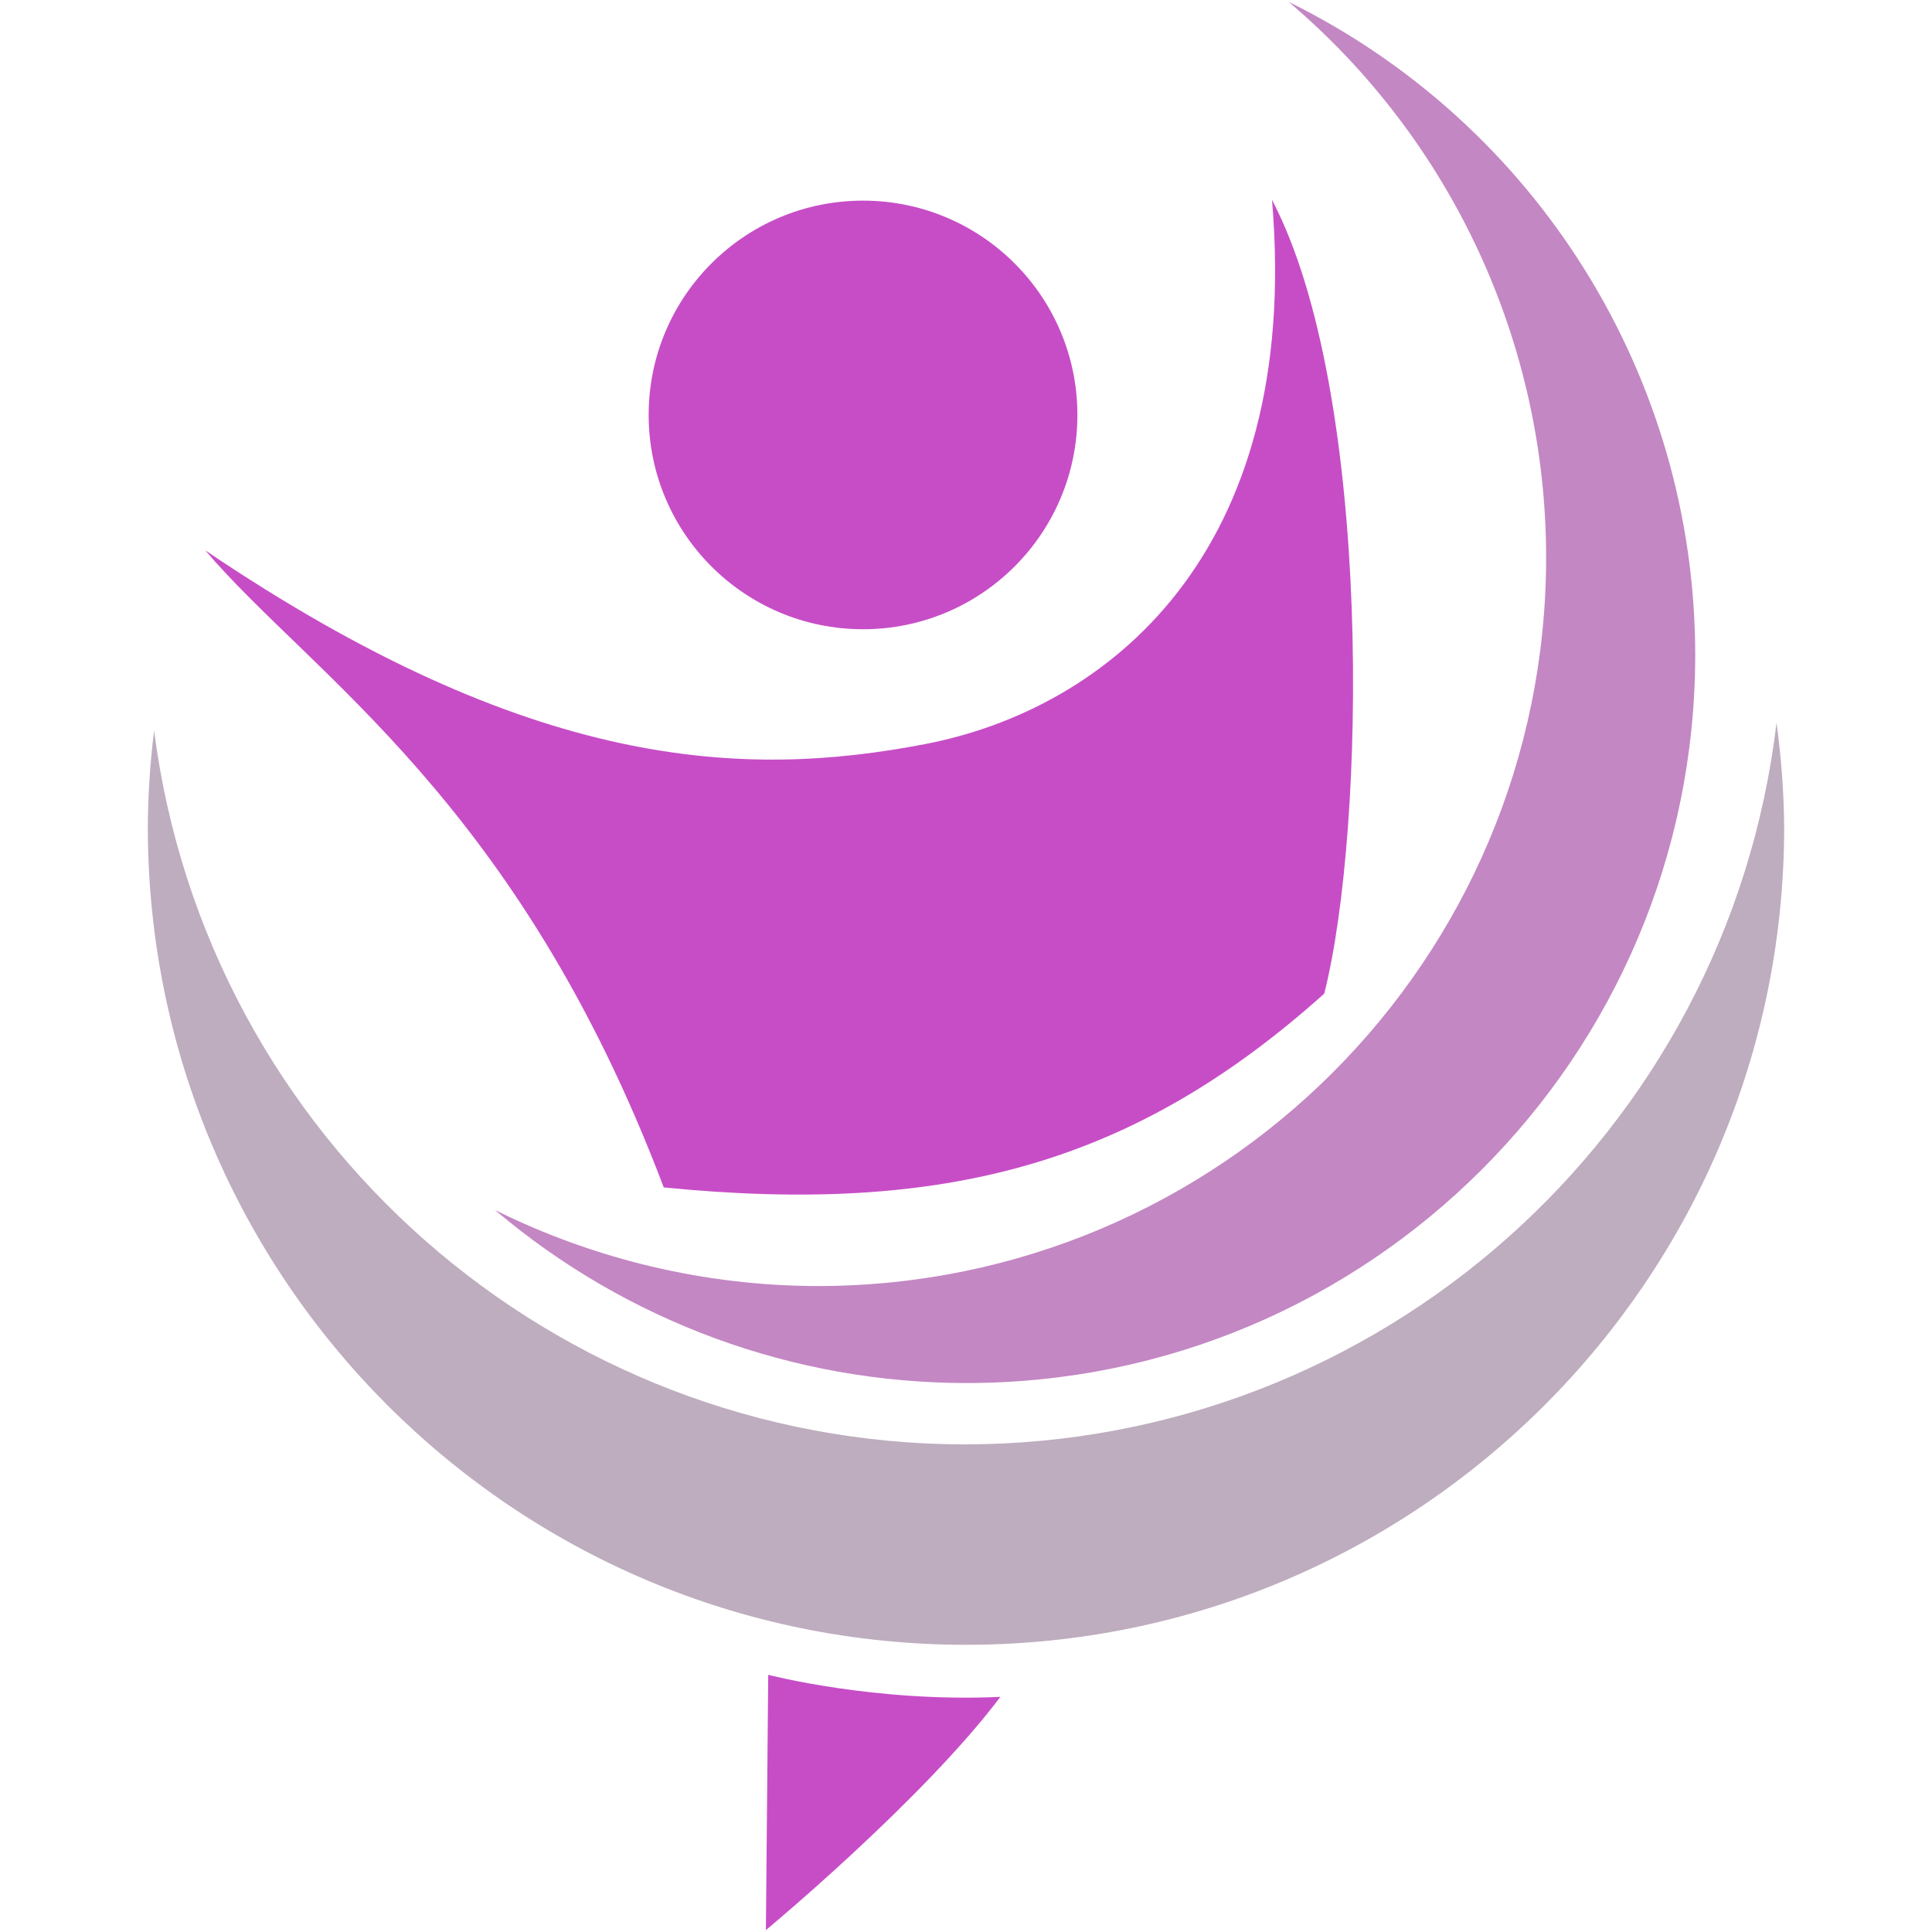
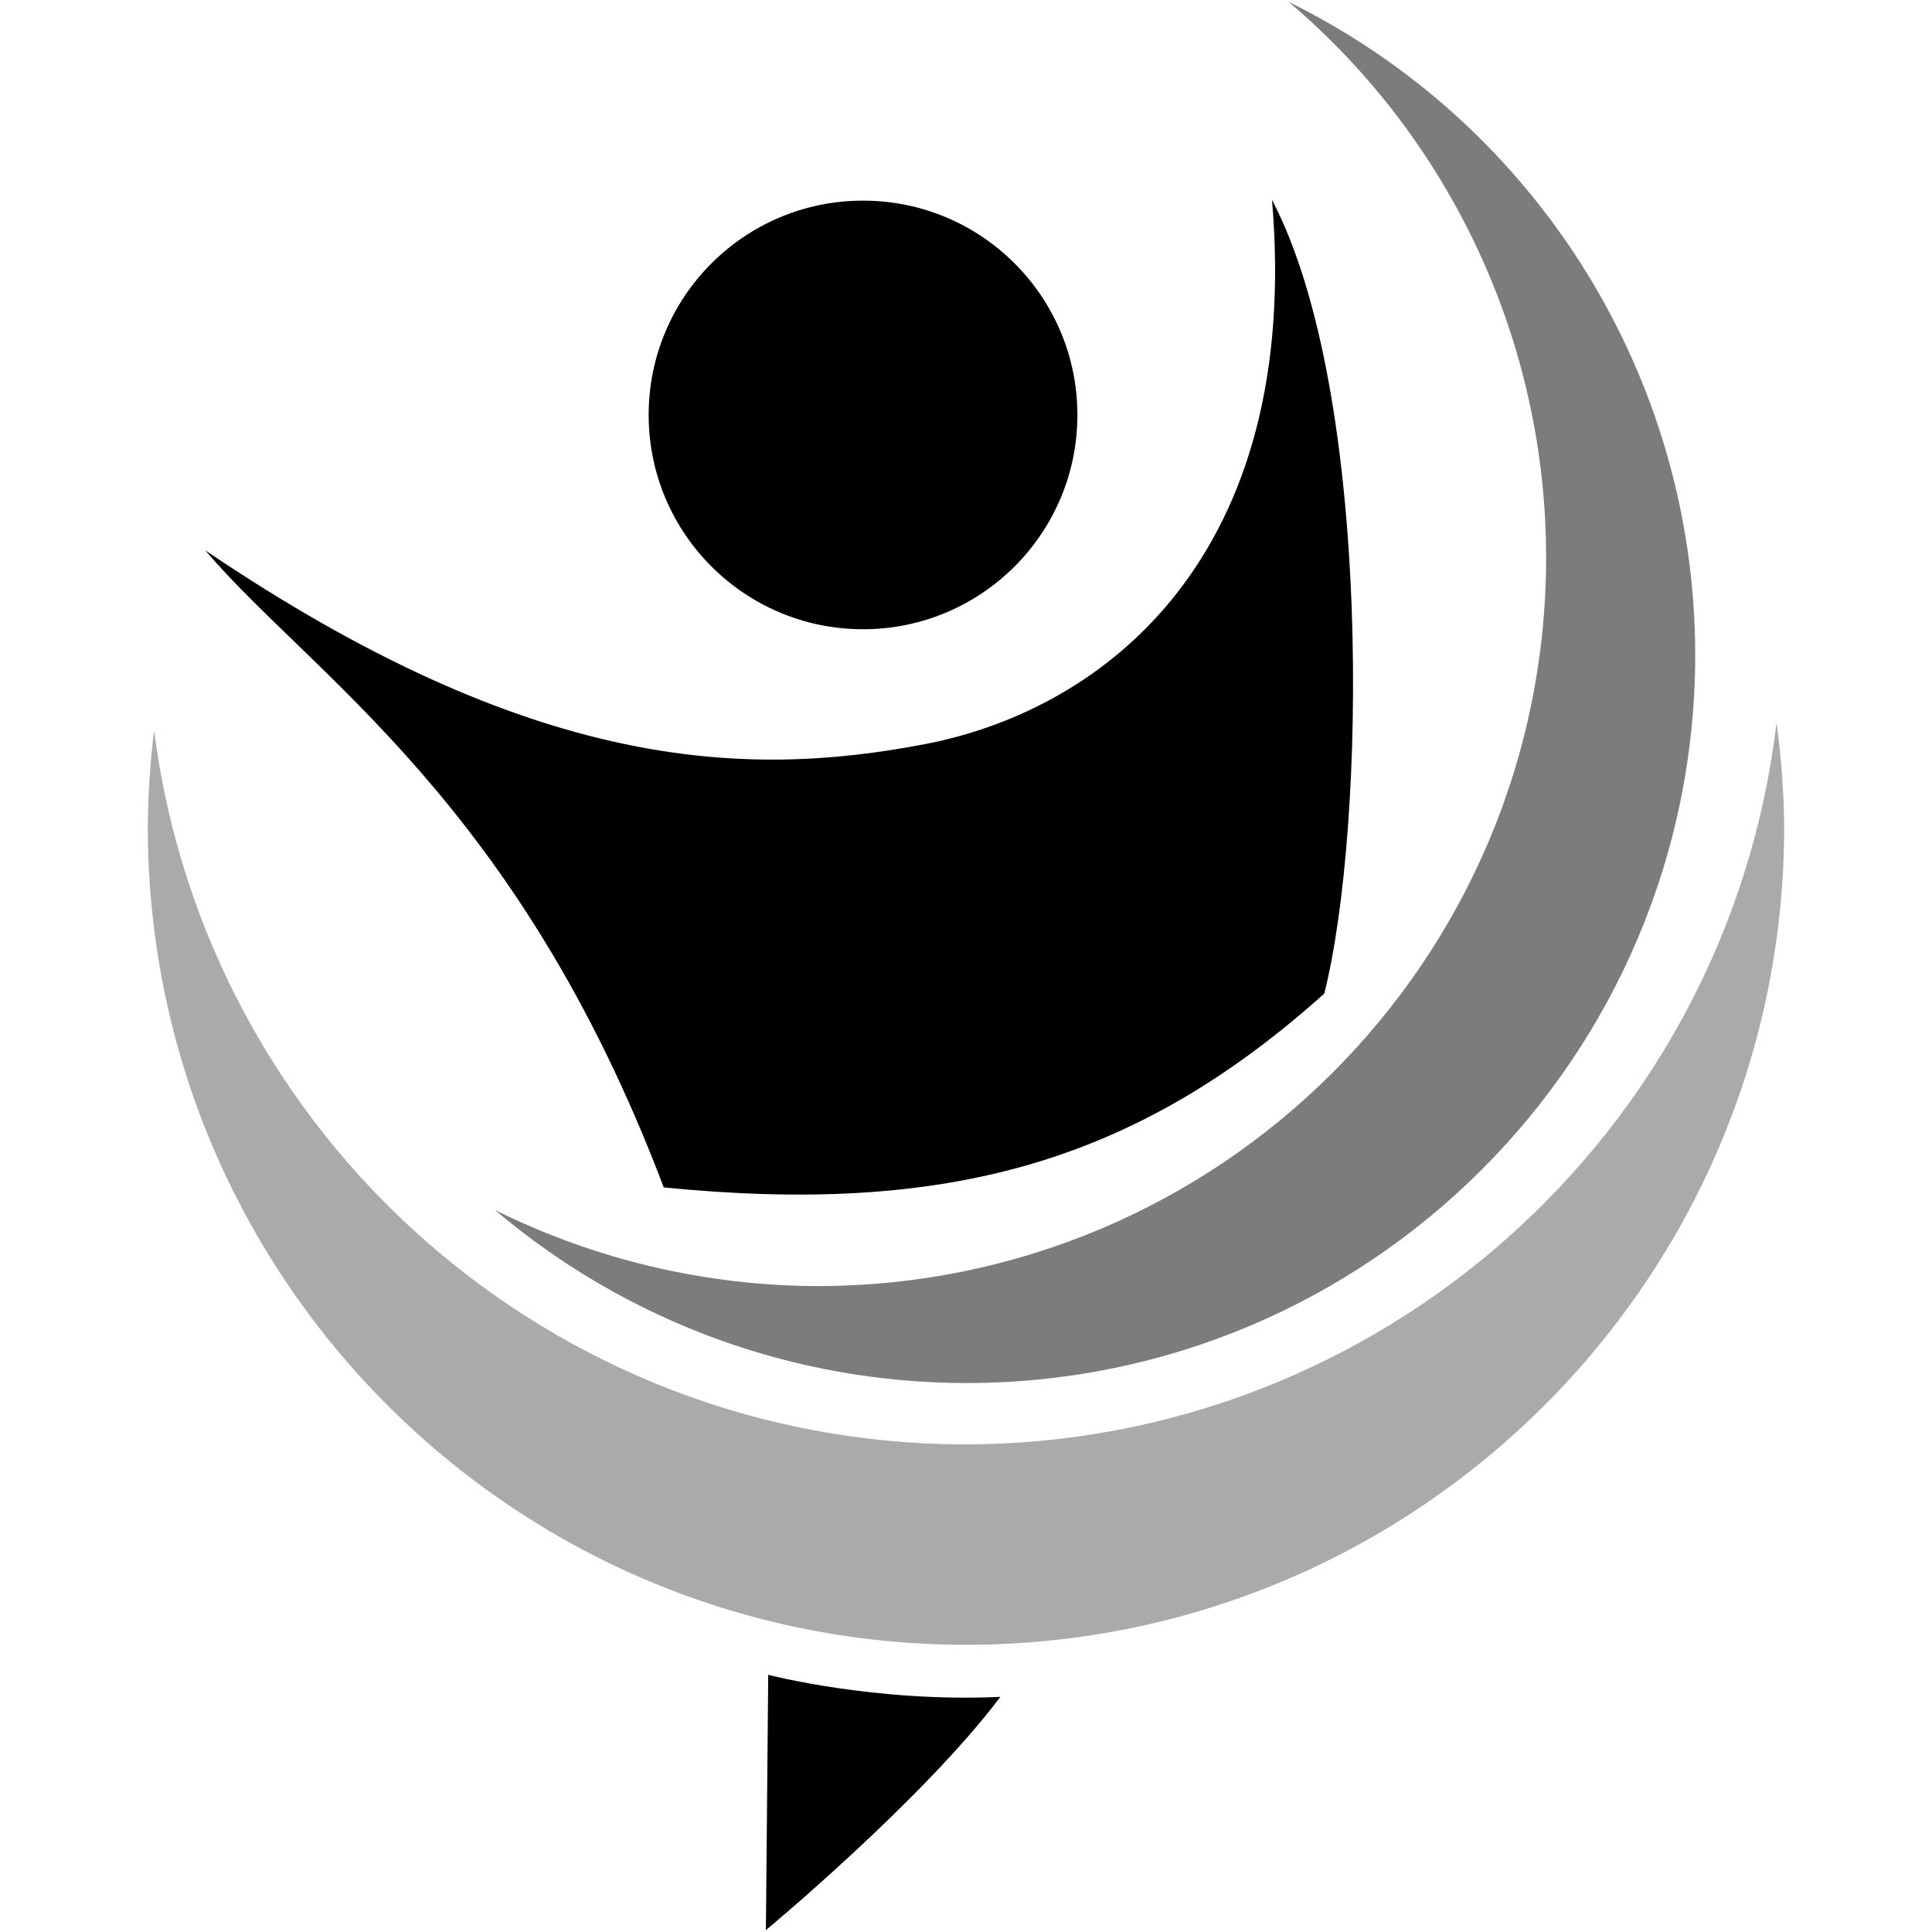
- <svg xmlns="http://www.w3.org/2000/svg" viewBox="0 0 512 512" class="fill-primary">
-   <style>
-       .fill-primary {
-          fill: rgb(199, 77, 199);
-       }
-    </style>
+ <svg xmlns="http://www.w3.org/2000/svg" viewBox="0 0 512 512">
  <path d="M337.095 52.966c7.999 94.106-43.99 135.008-91.98 144.234-47.99 9.226-104.285 7.074-190.729-51.358 28.302 33.214 82.752 66.427 121.514 168.836 74.446 7.381 124.588-6.15 175.039-51.357 11.075-43.67 12.92-159.304-13.844-210.355zm-108.383.204a56.81 56.793 0 00-56.81 56.792 56.81 56.793 0 0056.81 56.793 56.81 56.793 0 0056.81-56.793 56.81 56.793 0 00-56.81-56.792zm-25.125 390.674l-.617 67.656s41.532-34.443 62.143-61.814c-33.224 1.538-61.526-5.842-61.526-5.842z" />
  <path style="filter: invert(.2);" d="M341.519.5a193.155 193.095 0 0168.22 147.224A193.155 193.095 0 01216.584 340.82a193.155 193.095 0 01-85.419-20.166 193.155 193.095 0 00124.931 45.867 193.155 193.095 0 00193.155-193.095A193.155 193.095 0 00341.52.5z" />
  <path style="filter: invert(.4);" d="M470.795 191.539A216.826 216.758 0 01255.638 382.78 216.826 216.758 0 0140.842 193.613a216.826 216.758 0 00-1.668 25.516A216.826 216.758 0 00256 435.888a216.826 216.758 0 00216.826-216.759 216.826 216.758 0 00-2.03-27.59z" />
</svg>
